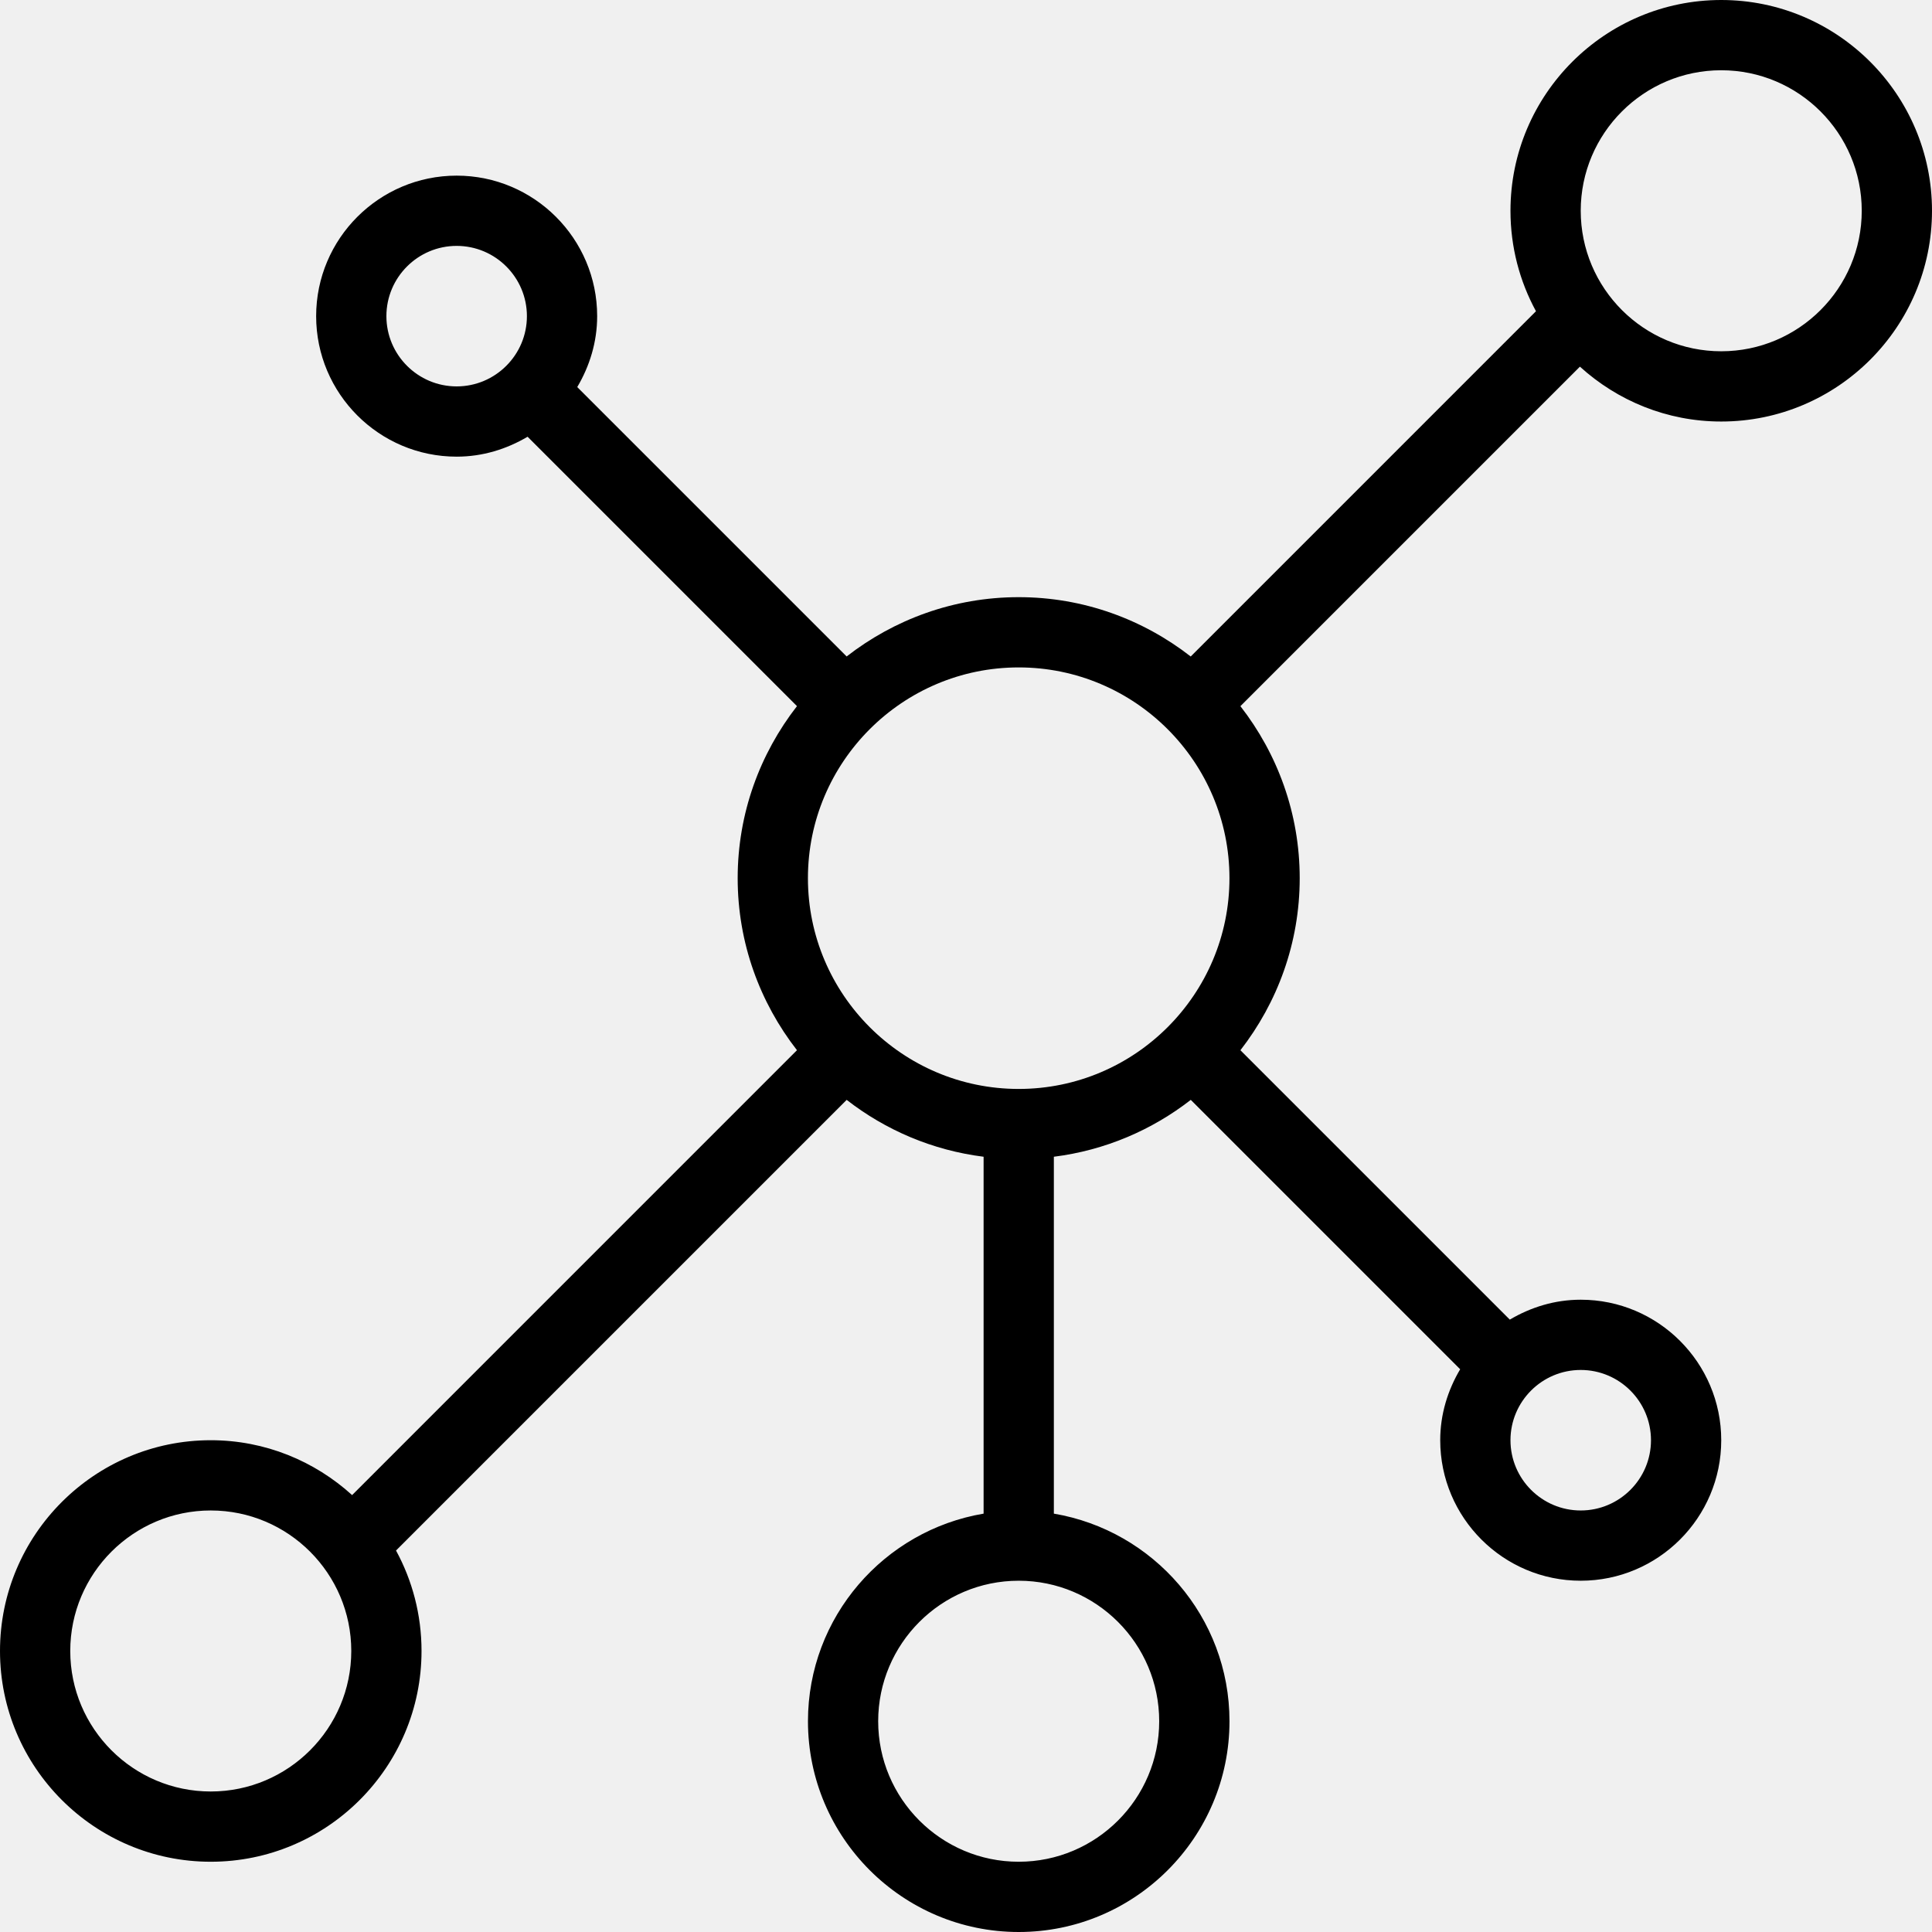
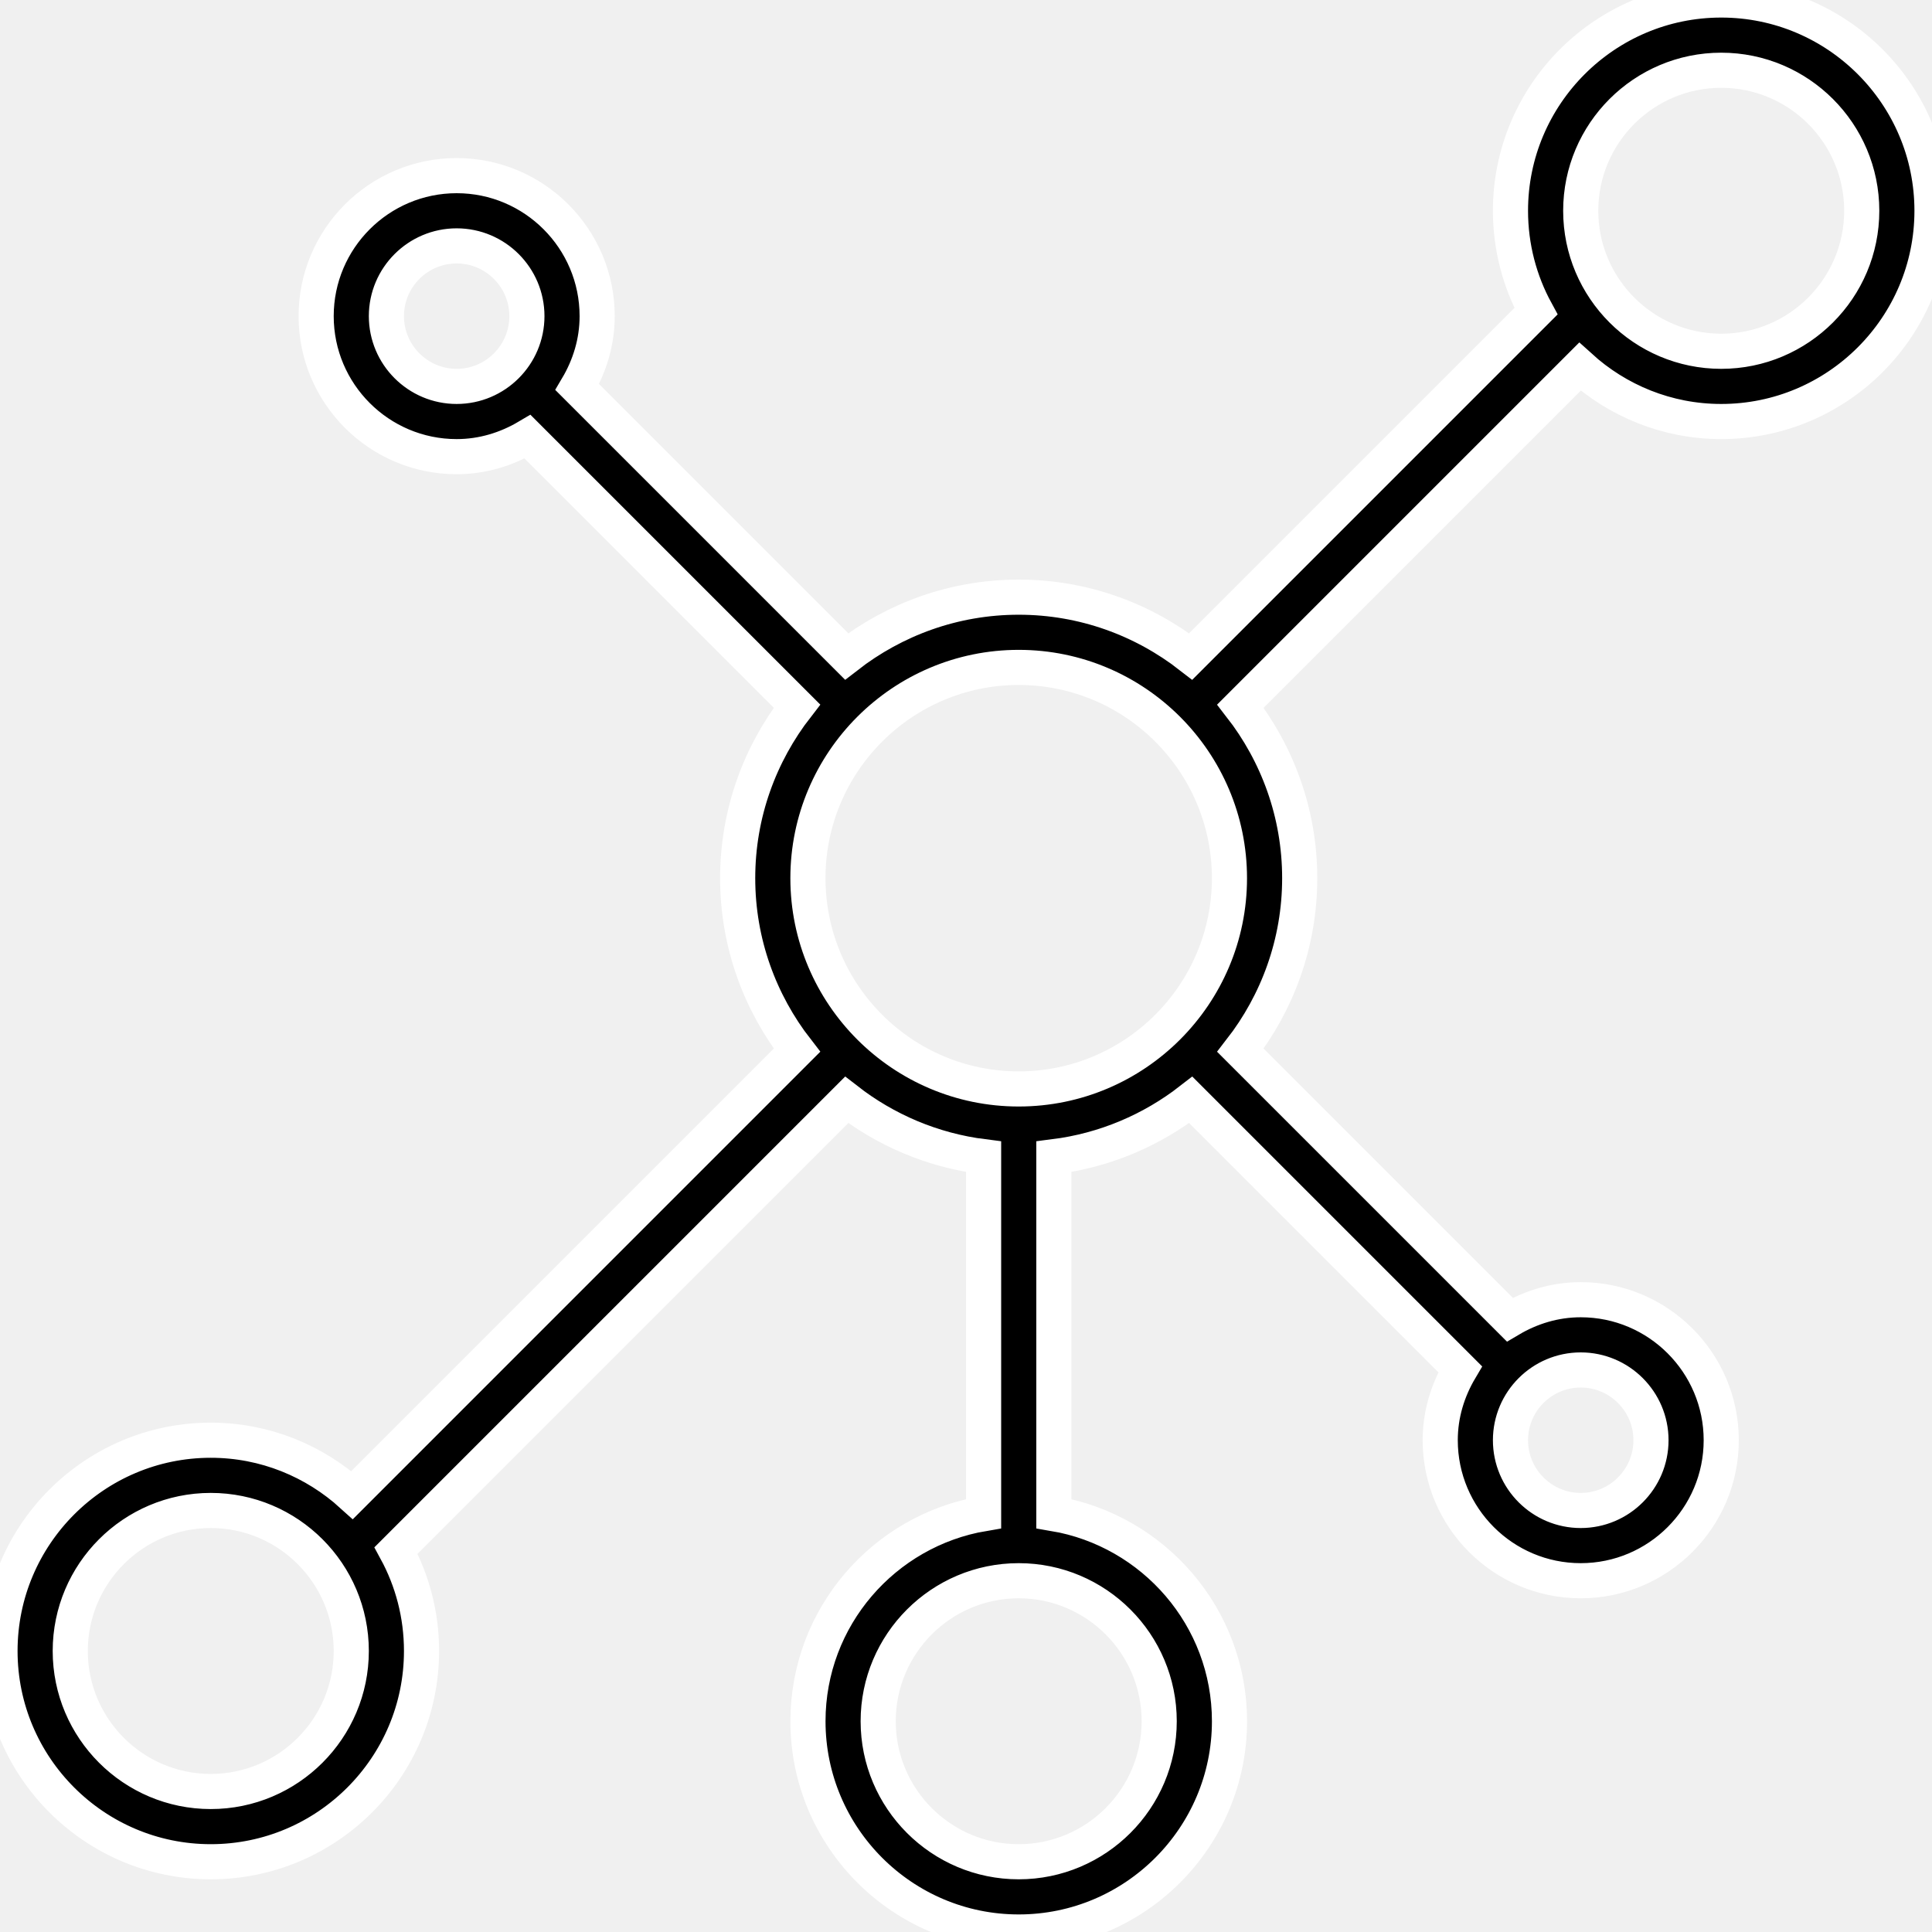
<svg xmlns="http://www.w3.org/2000/svg" version="1.1" id="Capa_1" x="0px" y="0px" viewBox="0 0 55 55" style="enable-background:new 0 0 55 55;" xml:space="preserve">
-   <path d="M49,0c-3.309,0-6,2.691-6,6c0,1.035,0.263,2.009,0.726,2.86l-9.829,9.829C32.542,17.634,30.846,17,29,17  s-3.542,0.634-4.898,1.688l-7.669-7.669C16.785,10.424,17,9.74,17,9c0-2.206-1.794-4-4-4S9,6.794,9,9s1.794,4,4,4  c0.74,0,1.424-0.215,2.019-0.567l7.669,7.669C21.634,21.458,21,23.154,21,25s0.634,3.542,1.688,4.897L10.024,42.562  C8.958,41.595,7.549,41,6,41c-3.309,0-6,2.691-6,6s2.691,6,6,6s6-2.691,6-6c0-1.035-0.263-2.009-0.726-2.86l12.829-12.829  c1.106,0.86,2.44,1.436,3.898,1.619v10.16c-2.833,0.478-5,2.942-5,5.91c0,3.309,2.691,6,6,6s6-2.691,6-6c0-2.967-2.167-5.431-5-5.91  v-10.16c1.458-0.183,2.792-0.759,3.898-1.619l7.669,7.669C41.215,39.576,41,40.26,41,41c0,2.206,1.794,4,4,4s4-1.794,4-4  s-1.794-4-4-4c-0.74,0-1.424,0.215-2.019,0.567l-7.669-7.669C36.366,28.542,37,26.846,37,25s-0.634-3.542-1.688-4.897l9.665-9.665  C46.042,11.405,47.451,12,49,12c3.309,0,6-2.691,6-6S52.309,0,49,0z M11,9c0-1.103,0.897-2,2-2s2,0.897,2,2s-0.897,2-2,2  S11,10.103,11,9z M6,51c-2.206,0-4-1.794-4-4s1.794-4,4-4s4,1.794,4,4S8.206,51,6,51z M33,49c0,2.206-1.794,4-4,4s-4-1.794-4-4  s1.794-4,4-4S33,46.794,33,49z M29,31c-3.309,0-6-2.691-6-6s2.691-6,6-6s6,2.691,6,6S32.309,31,29,31z M47,41c0,1.103-0.897,2-2,2  s-2-0.897-2-2s0.897-2,2-2S47,39.897,47,41z M49,10c-2.206,0-4-1.794-4-4s1.794-4,4-4s4,1.794,4,4S51.206,10,49,10z" />
+   <path stroke="white" d="M49,0c-3.309,0-6,2.691-6,6c0,1.035,0.263,2.009,0.726,2.86l-9.829,9.829C32.542,17.634,30.846,17,29,17  s-3.542,0.634-4.898,1.688l-7.669-7.669C16.785,10.424,17,9.74,17,9c0-2.206-1.794-4-4-4S9,6.794,9,9s1.794,4,4,4  c0.74,0,1.424-0.215,2.019-0.567l7.669,7.669C21.634,21.458,21,23.154,21,25s0.634,3.542,1.688,4.897L10.024,42.562  C8.958,41.595,7.549,41,6,41c-3.309,0-6,2.691-6,6s2.691,6,6,6s6-2.691,6-6c0-1.035-0.263-2.009-0.726-2.86l12.829-12.829  c1.106,0.86,2.44,1.436,3.898,1.619v10.16c-2.833,0.478-5,2.942-5,5.91c0,3.309,2.691,6,6,6s6-2.691,6-6c0-2.967-2.167-5.431-5-5.91  v-10.16c1.458-0.183,2.792-0.759,3.898-1.619l7.669,7.669C41.215,39.576,41,40.26,41,41c0,2.206,1.794,4,4,4s4-1.794,4-4  s-1.794-4-4-4c-0.74,0-1.424,0.215-2.019,0.567l-7.669-7.669C36.366,28.542,37,26.846,37,25s-0.634-3.542-1.688-4.897l9.665-9.665  C46.042,11.405,47.451,12,49,12c3.309,0,6-2.691,6-6S52.309,0,49,0z M11,9c0-1.103,0.897-2,2-2s2,0.897,2,2s-0.897,2-2,2  S11,10.103,11,9z M6,51c-2.206,0-4-1.794-4-4s1.794-4,4-4s4,1.794,4,4S8.206,51,6,51z M33,49c0,2.206-1.794,4-4,4s-4-1.794-4-4  s1.794-4,4-4S33,46.794,33,49z M29,31c-3.309,0-6-2.691-6-6s2.691-6,6-6s6,2.691,6,6S32.309,31,29,31z M47,41c0,1.103-0.897,2-2,2  s-2-0.897-2-2s0.897-2,2-2S47,39.897,47,41z M49,10c-2.206,0-4-1.794-4-4s1.794-4,4-4s4,1.794,4,4S51.206,10,49,10z" />
  <g>
</g>
  <g>
</g>
  <g>
</g>
  <g>
</g>
  <g>
</g>
  <g>
</g>
  <g>
</g>
  <g>
</g>
  <g>
</g>
  <g>
</g>
  <g>
</g>
  <g>
</g>
  <g>
</g>
  <g>
</g>
  <g>
</g>
</svg>
